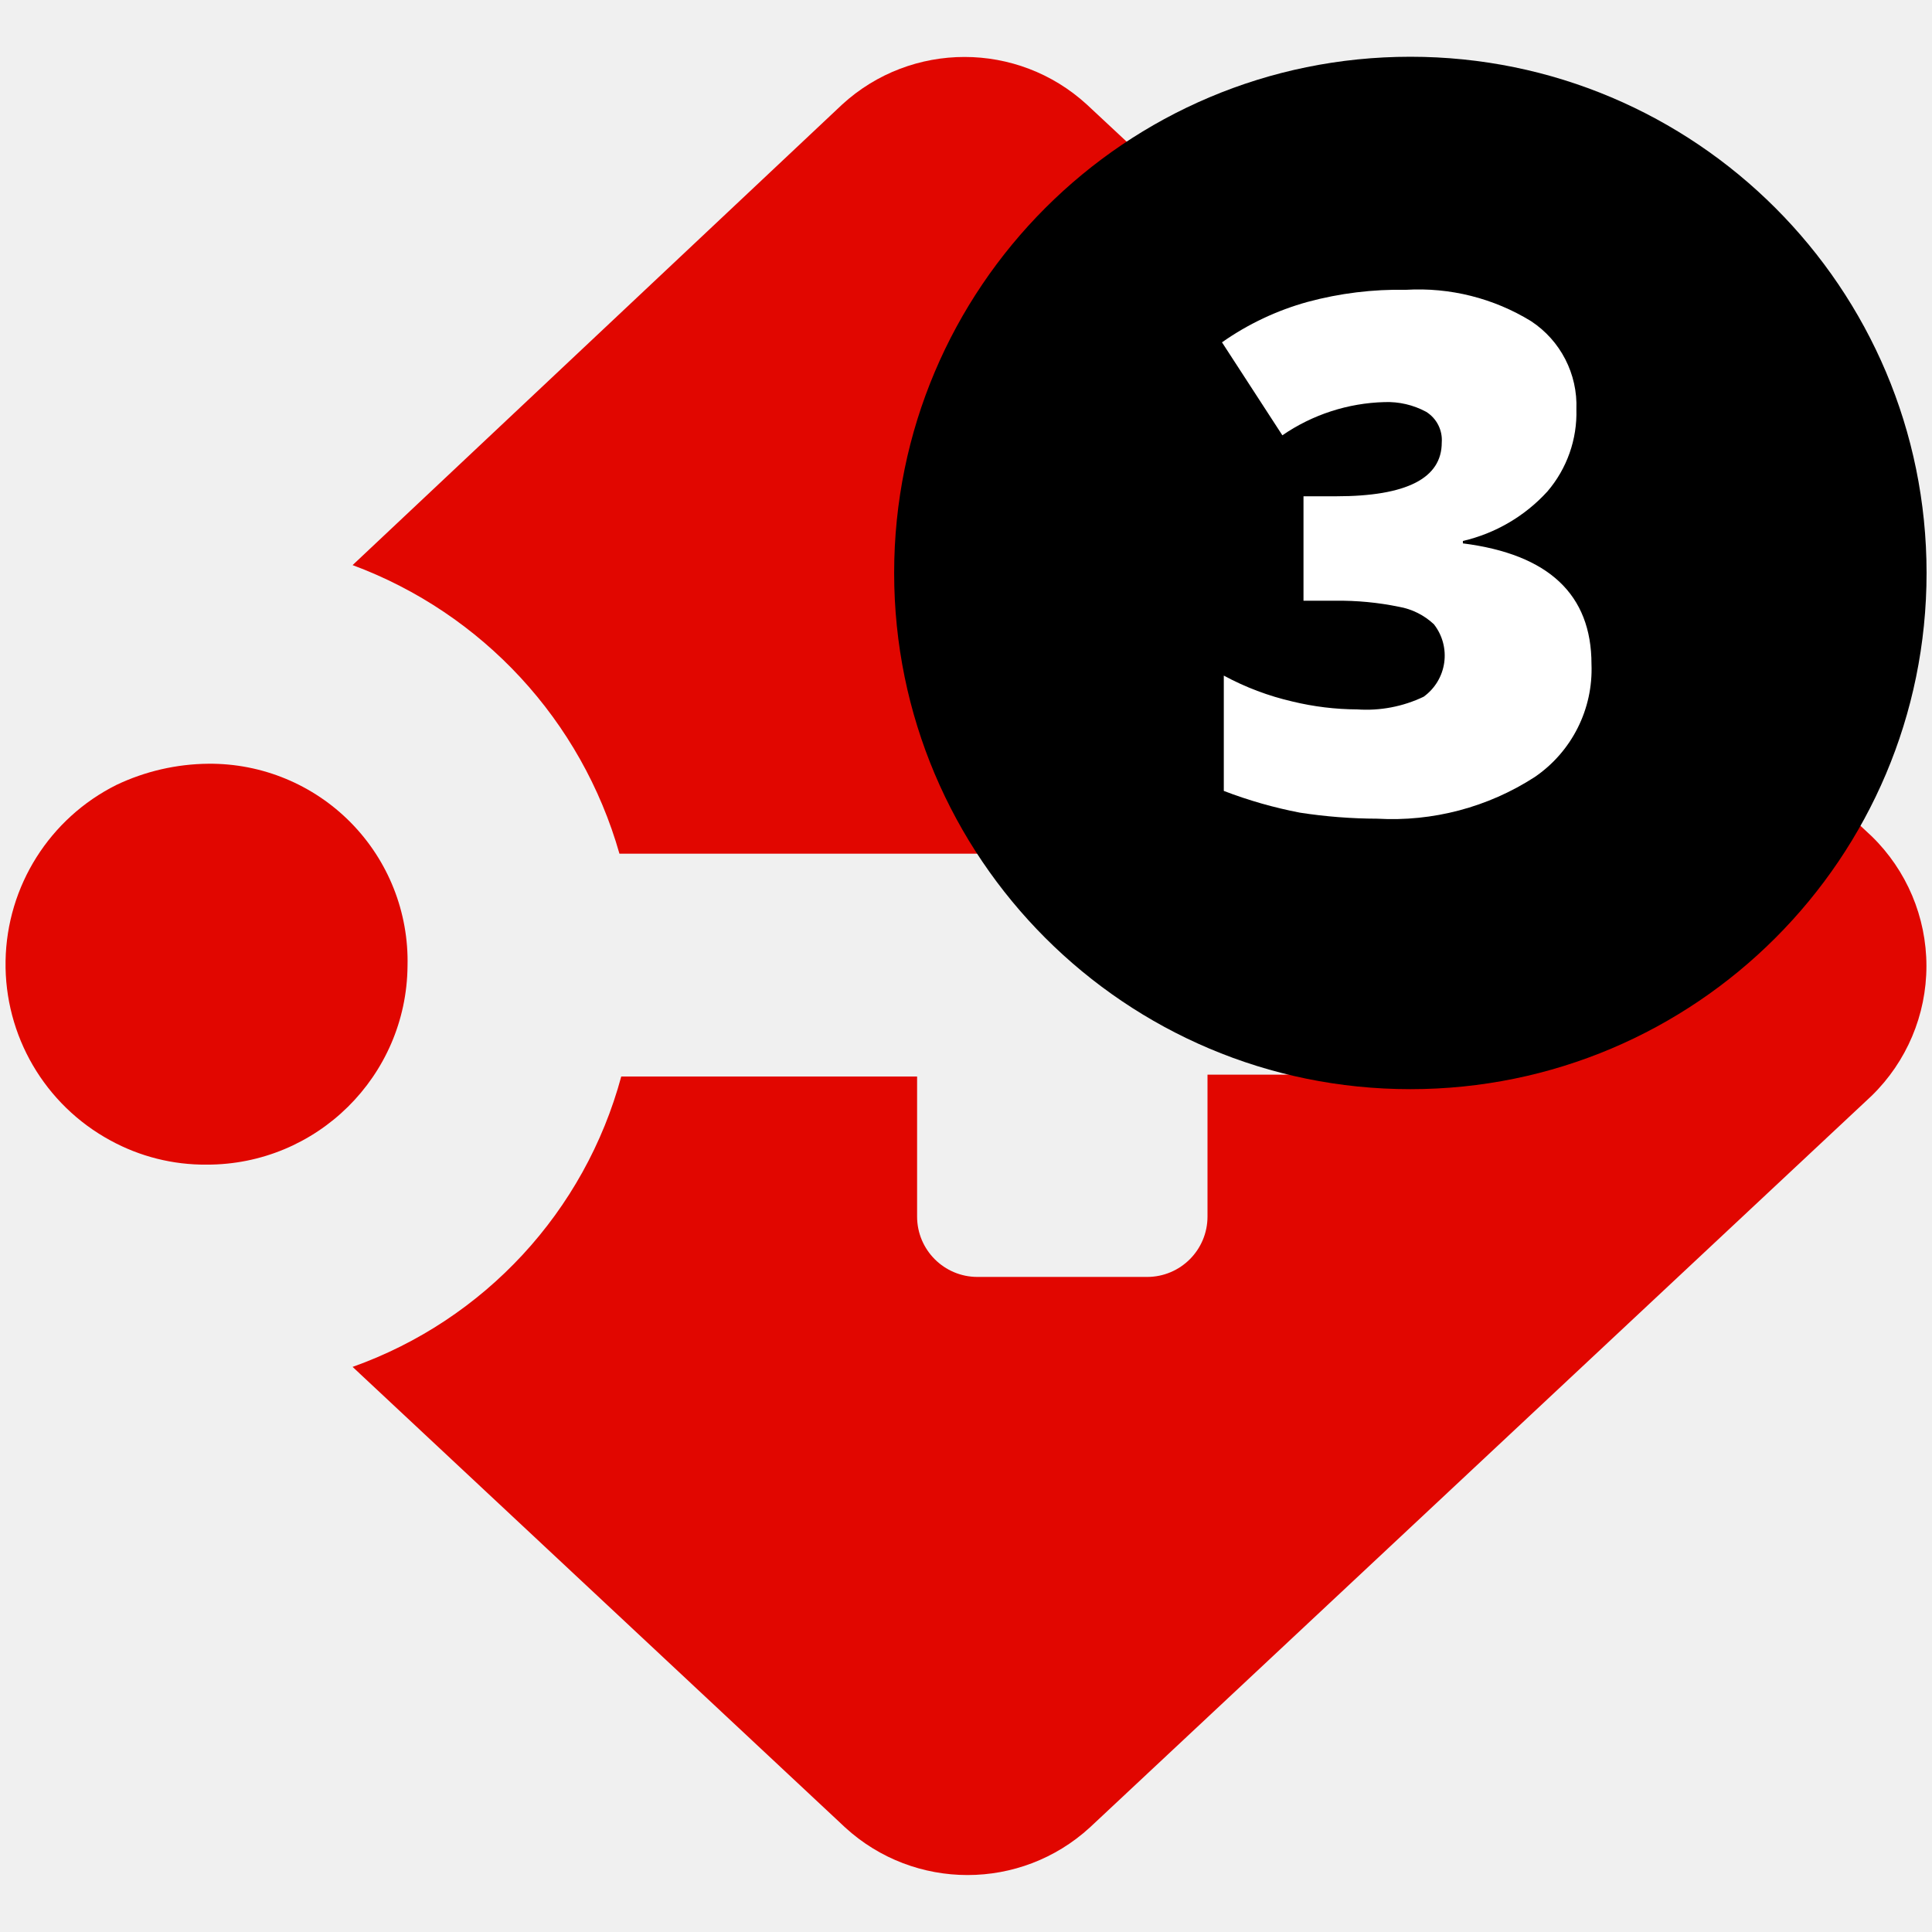
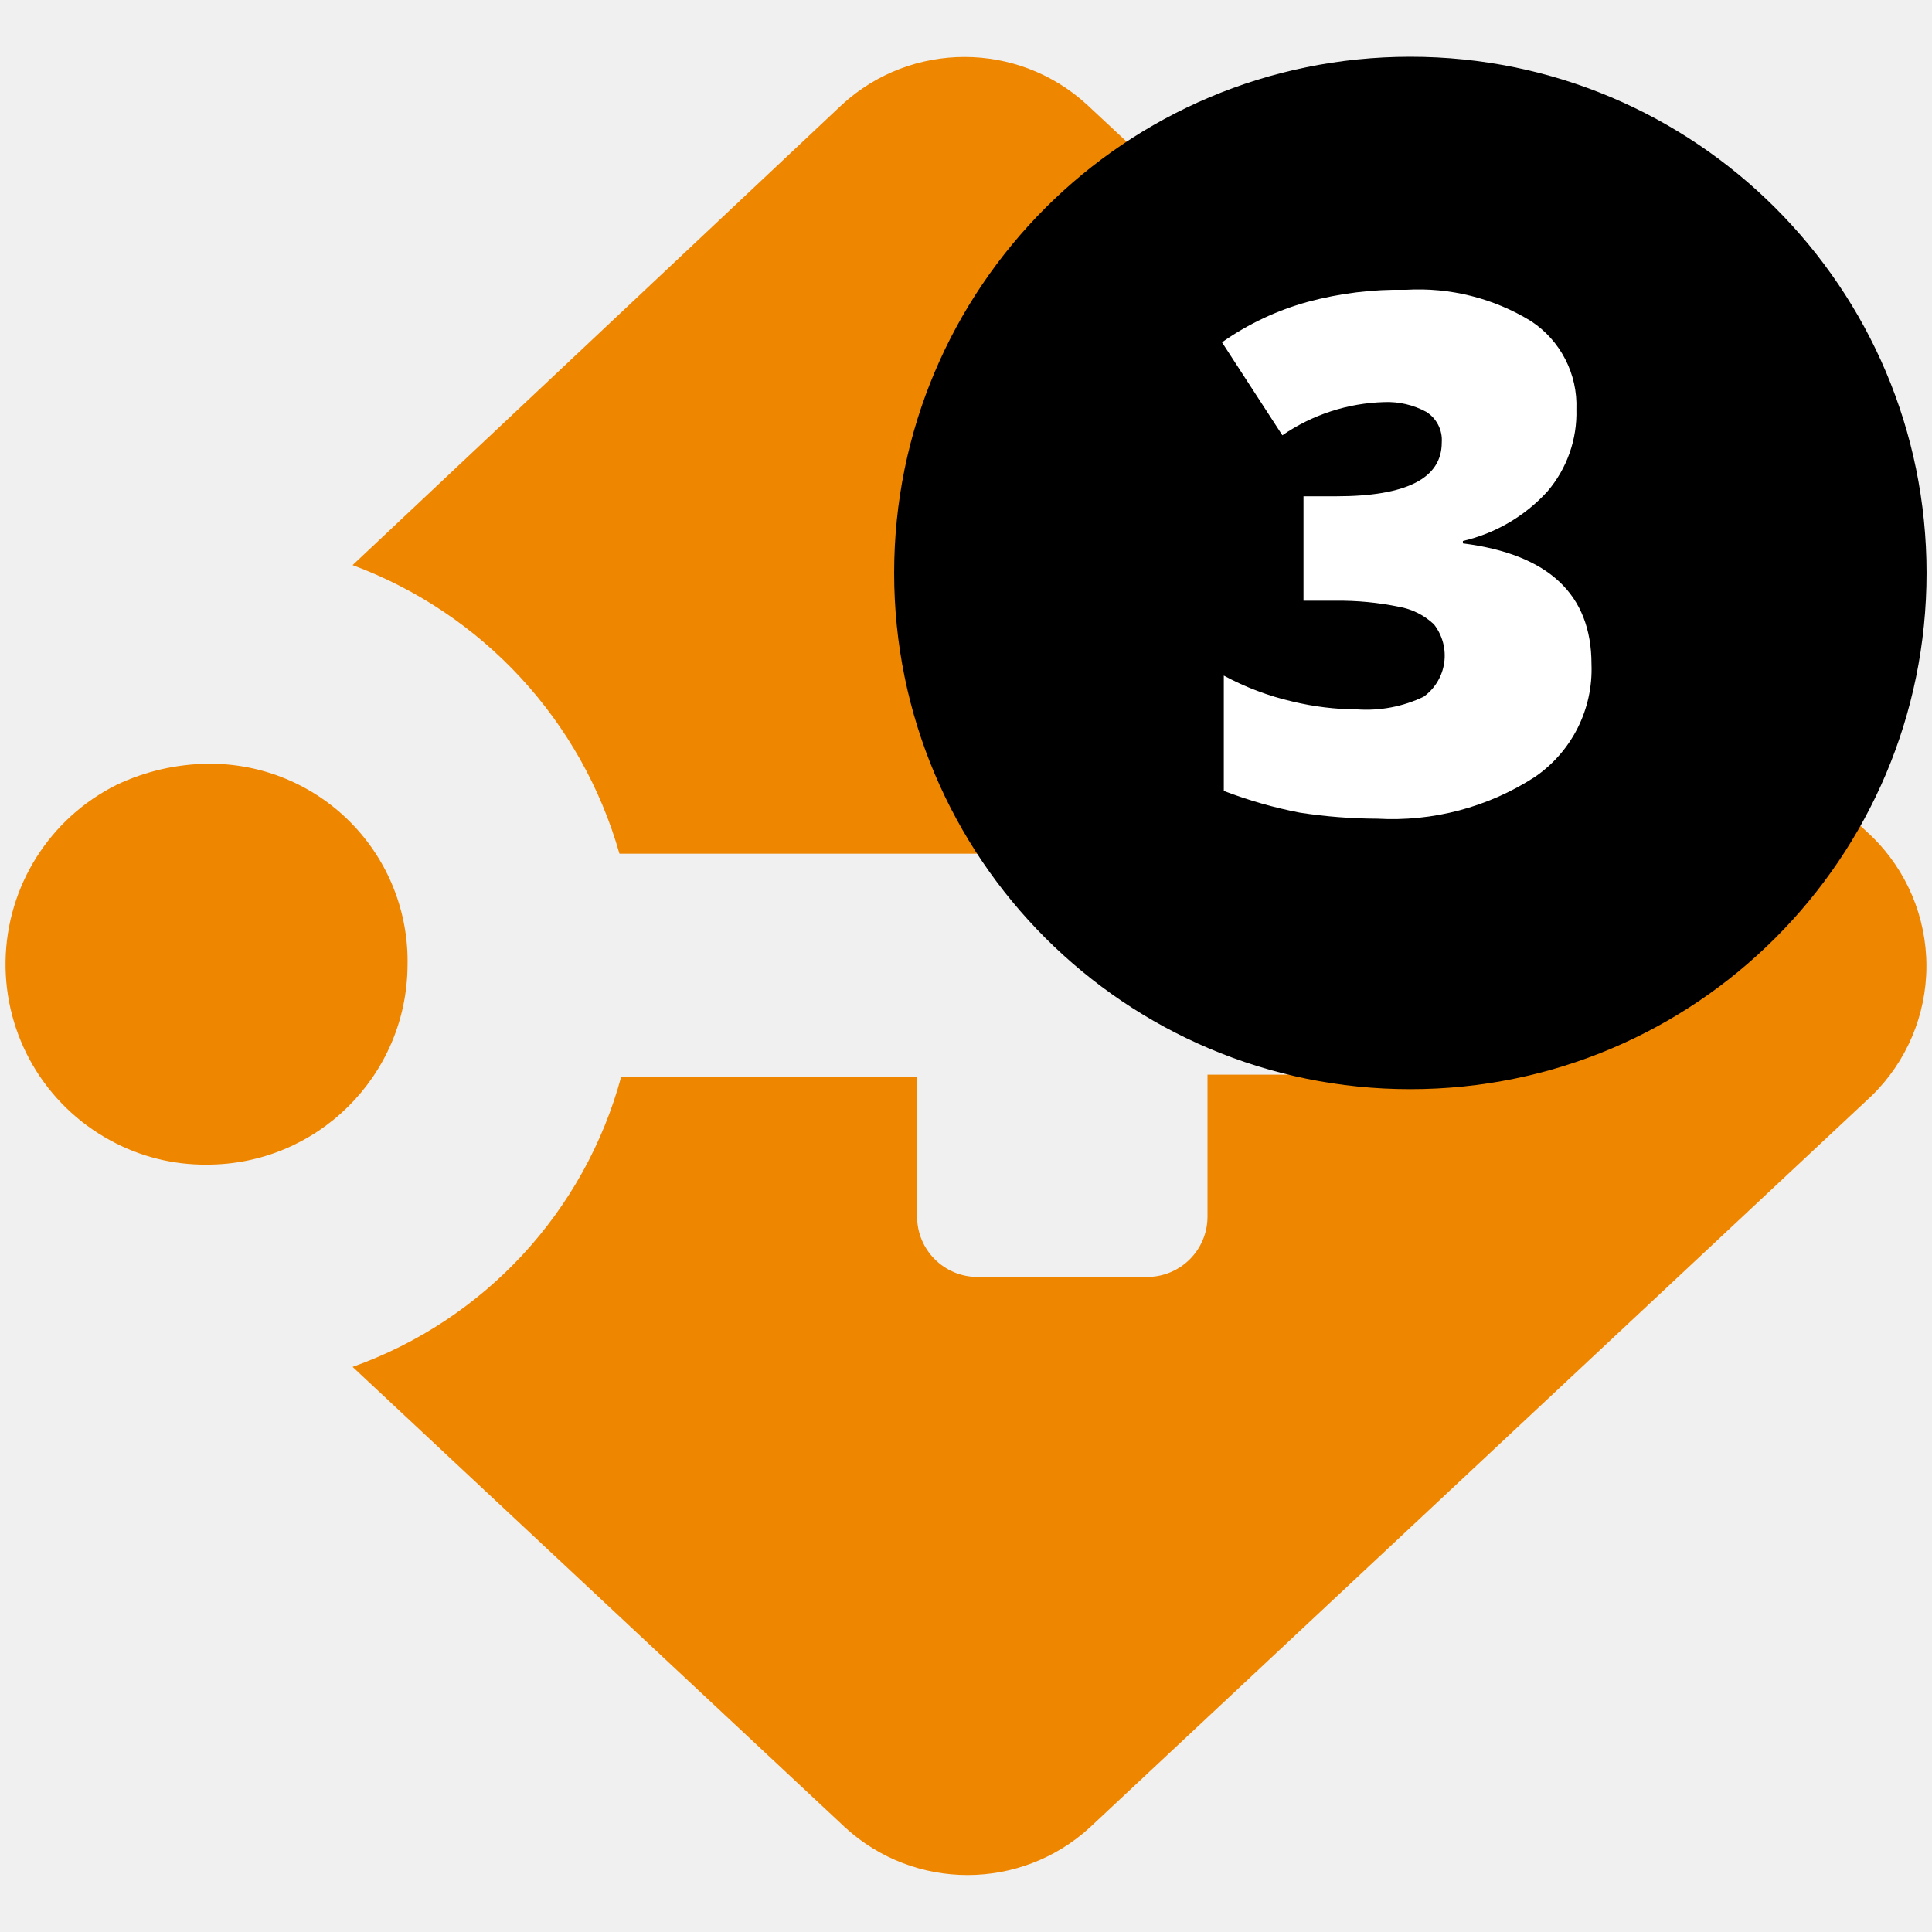
- <svg xmlns="http://www.w3.org/2000/svg" viewBox="0 0 32 32">
-   <defs>
-     <style>.cls-1{fill:#e10600;}.cls-2{fill:#fff;}.cls-3{fill:none;}</style>
+ <svg xmlns="http://www.w3.org/2000/svg" viewBox="0 0 32 32" version="1.1" id="svg932">
+   <defs id="defs917">
+     <style id="style915">.cls-1{fill:#e10600;}.cls-2{fill:#fff;}.cls-3{fill:none;}</style>
  </defs>
-   <g id="Layer_2" data-name="Layer 2">
-     <g id="Layer_1-2" data-name="Layer 1">
-       <g id="Logo-badge-_3" data-name="Logo-badge-#3">
-         <path class="cls-1" d="M31,13.85,18,1.73a3,3,0,0,0-4.05,0L5.84,9.36a7.2,7.2,0,0,1,4.42,4.78h11a1,1,0,0,1,1,1v1.66a1,1,0,0,1-1,1H20v2.35a1,1,0,0,1-1,1H16.19a1,1,0,0,1-1-1V17.83H10.29a7.06,7.06,0,0,1-4.45,4.81L14,30.27a3,3,0,0,0,4.05,0L31,18.15A3,3,0,0,0,31,13.85Z" />
-         <path class="cls-1" d="M3.45,12.65A3.62,3.62,0,0,0,1.93,13a3.32,3.32,0,0,0-.1,5.89,3.26,3.26,0,0,0,1.59.4A3.32,3.32,0,0,0,6.75,16,3.27,3.27,0,0,0,3.45,12.65Z" />
-         <circle cx="23.36" cy="9.49" r="8.55" />
-         <path class="cls-2" d="M26.11,6.78a2,2,0,0,1-.48,1.36,2.73,2.73,0,0,1-1.4.82V9q2.13.27,2.13,2a2.16,2.16,0,0,1-.94,1.87,4.35,4.35,0,0,1-2.61.69,8.52,8.52,0,0,1-1.28-.1,7.43,7.43,0,0,1-1.26-.36V11.19a4.52,4.52,0,0,0,1.14.43,4.66,4.66,0,0,0,1.07.13,2.2,2.2,0,0,0,1.1-.21.84.84,0,0,0,.17-1.2,1.13,1.13,0,0,0-.58-.29,4.91,4.91,0,0,0-1.05-.1h-.53V8.22h.54c1.17,0,1.75-.3,1.75-.89a.55.55,0,0,0-.26-.51,1.35,1.35,0,0,0-.69-.16,3.13,3.13,0,0,0-1.69.55l-1-1.54A4.59,4.59,0,0,1,21.66,5a5.82,5.82,0,0,1,1.63-.2,3.56,3.56,0,0,1,2.07.52A1.67,1.67,0,0,1,26.11,6.78Z" />
-         <rect class="cls-3" width="32" height="32" />
-       </g>
-     </g>
-   </g>
+   <path class="cls-1" d="M 31,13.85 18,1.73 a 3,3 0 0 0 -4.05,0 L 5.84,9.36 a 7.2,7.2 0 0 1 4.42,4.78 h 11 a 1,1 0 0 1 1,1 v 1.66 a 1,1 0 0 1 -1,1 H 20 v 2.35 a 1,1 0 0 1 -1,1 h -2.81 a 1,1 0 0 1 -1,-1 v -2.32 h -4.9 A 7.06,7.06 0 0 1 5.84,22.64 L 14,30.27 a 3,3 0 0 0 4.05,0 L 31,18.15 a 3,3 0 0 0 0,-4.3 z" id="path919" style="fill:#ef8600;fill-opacity:1" />
+   <path class="cls-1" d="M 3.45,12.65 A 3.62,3.62 0 0 0 1.93,13 3.32,3.32 0 0 0 1.83,18.89 3.26,3.26 0 0 0 3.42,19.29 3.32,3.32 0 0 0 6.75,16 3.27,3.27 0 0 0 3.45,12.65 Z" id="path921" style="fill:#ef8600;fill-opacity:1" />
+   <circle cx="23.36" cy="9.49" r="8.55" id="circle923" />
+   <path class="cls-2" d="m 26.11,6.78 a 2,2 0 0 1 -0.48,1.36 2.73,2.73 0 0 1 -1.4,0.82 V 9 q 2.13,0.27 2.13,2 a 2.16,2.16 0 0 1 -0.94,1.87 4.35,4.35 0 0 1 -2.61,0.69 8.52,8.52 0 0 1 -1.28,-0.1 7.43,7.43 0 0 1 -1.26,-0.36 v -1.91 a 4.52,4.52 0 0 0 1.14,0.43 4.66,4.66 0 0 0 1.07,0.13 2.2,2.2 0 0 0 1.1,-0.21 0.84,0.84 0 0 0 0.17,-1.2 1.13,1.13 0 0 0 -0.58,-0.29 4.91,4.91 0 0 0 -1.05,-0.1 H 21.59 V 8.22 h 0.54 c 1.17,0 1.75,-0.3 1.75,-0.89 A 0.55,0.55 0 0 0 23.62,6.82 1.35,1.35 0 0 0 22.93,6.66 3.13,3.13 0 0 0 21.24,7.21 l -1,-1.54 A 4.59,4.59 0 0 1 21.66,5 a 5.82,5.82 0 0 1 1.63,-0.2 3.56,3.56 0 0 1 2.07,0.52 1.67,1.67 0 0 1 0.75,1.46 z" id="path925" />
+   <rect class="cls-3" width="32" height="32" id="rect927" x="0" y="0" />
</svg>
